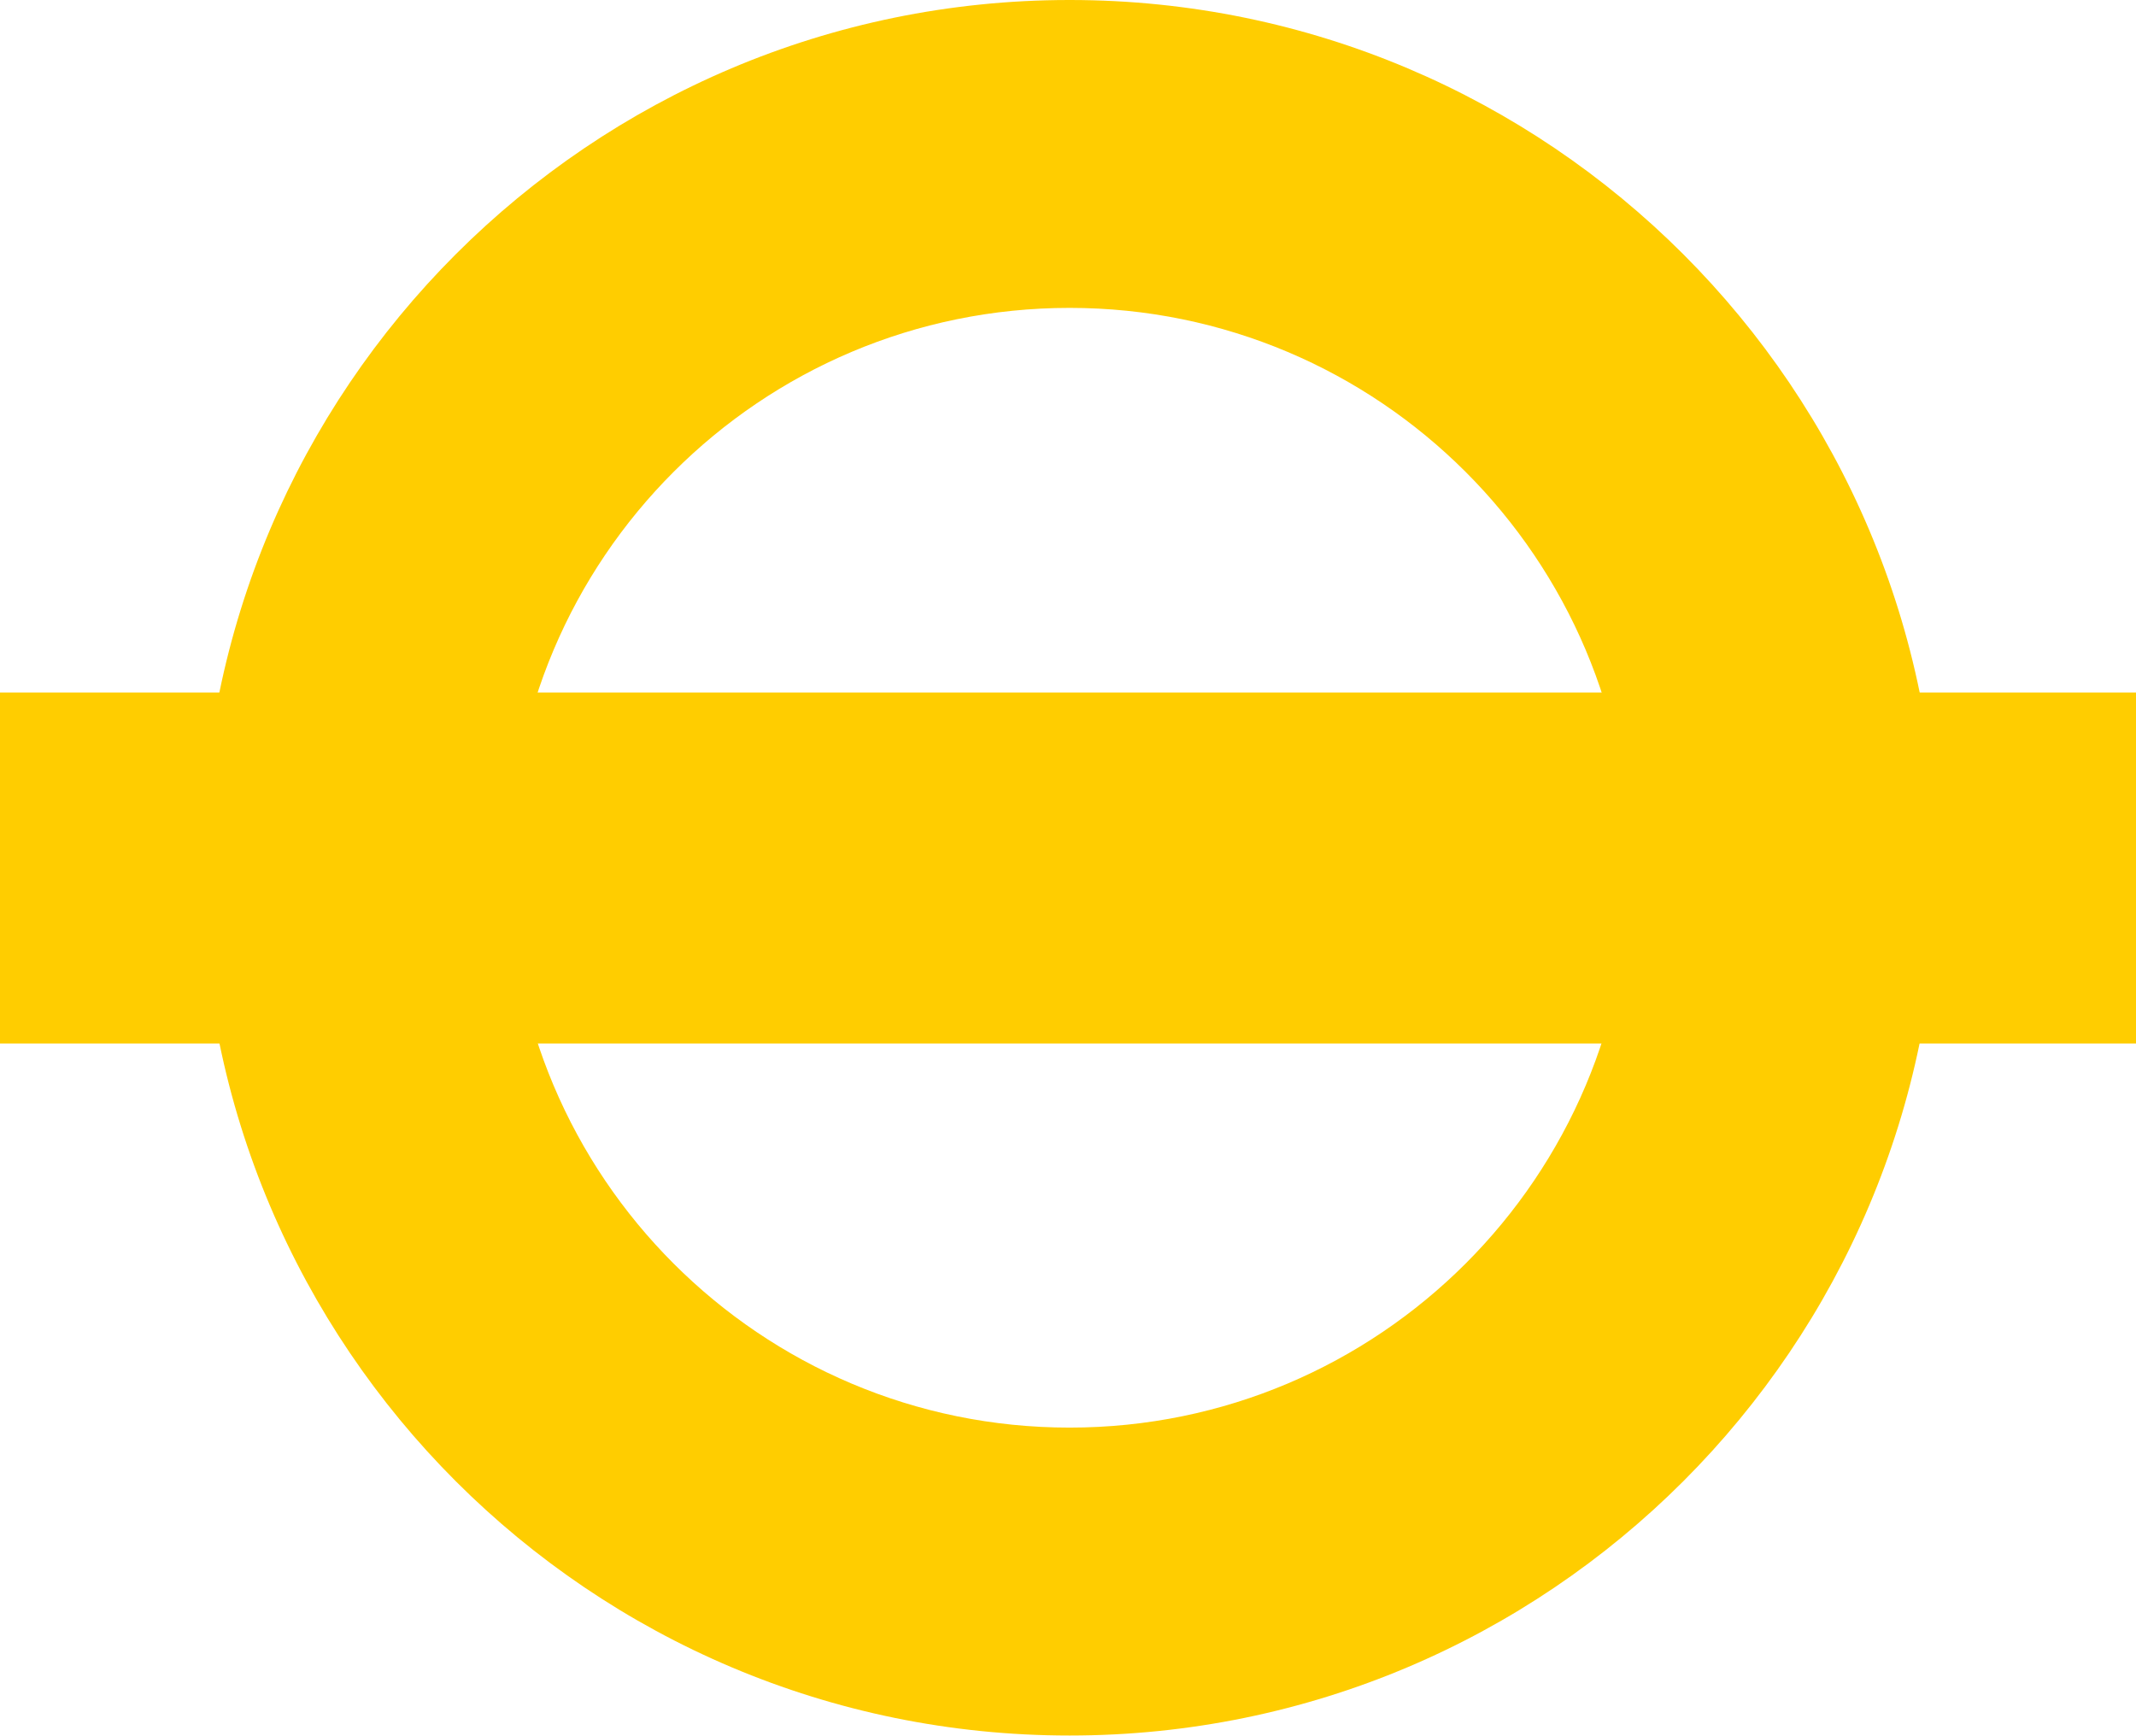
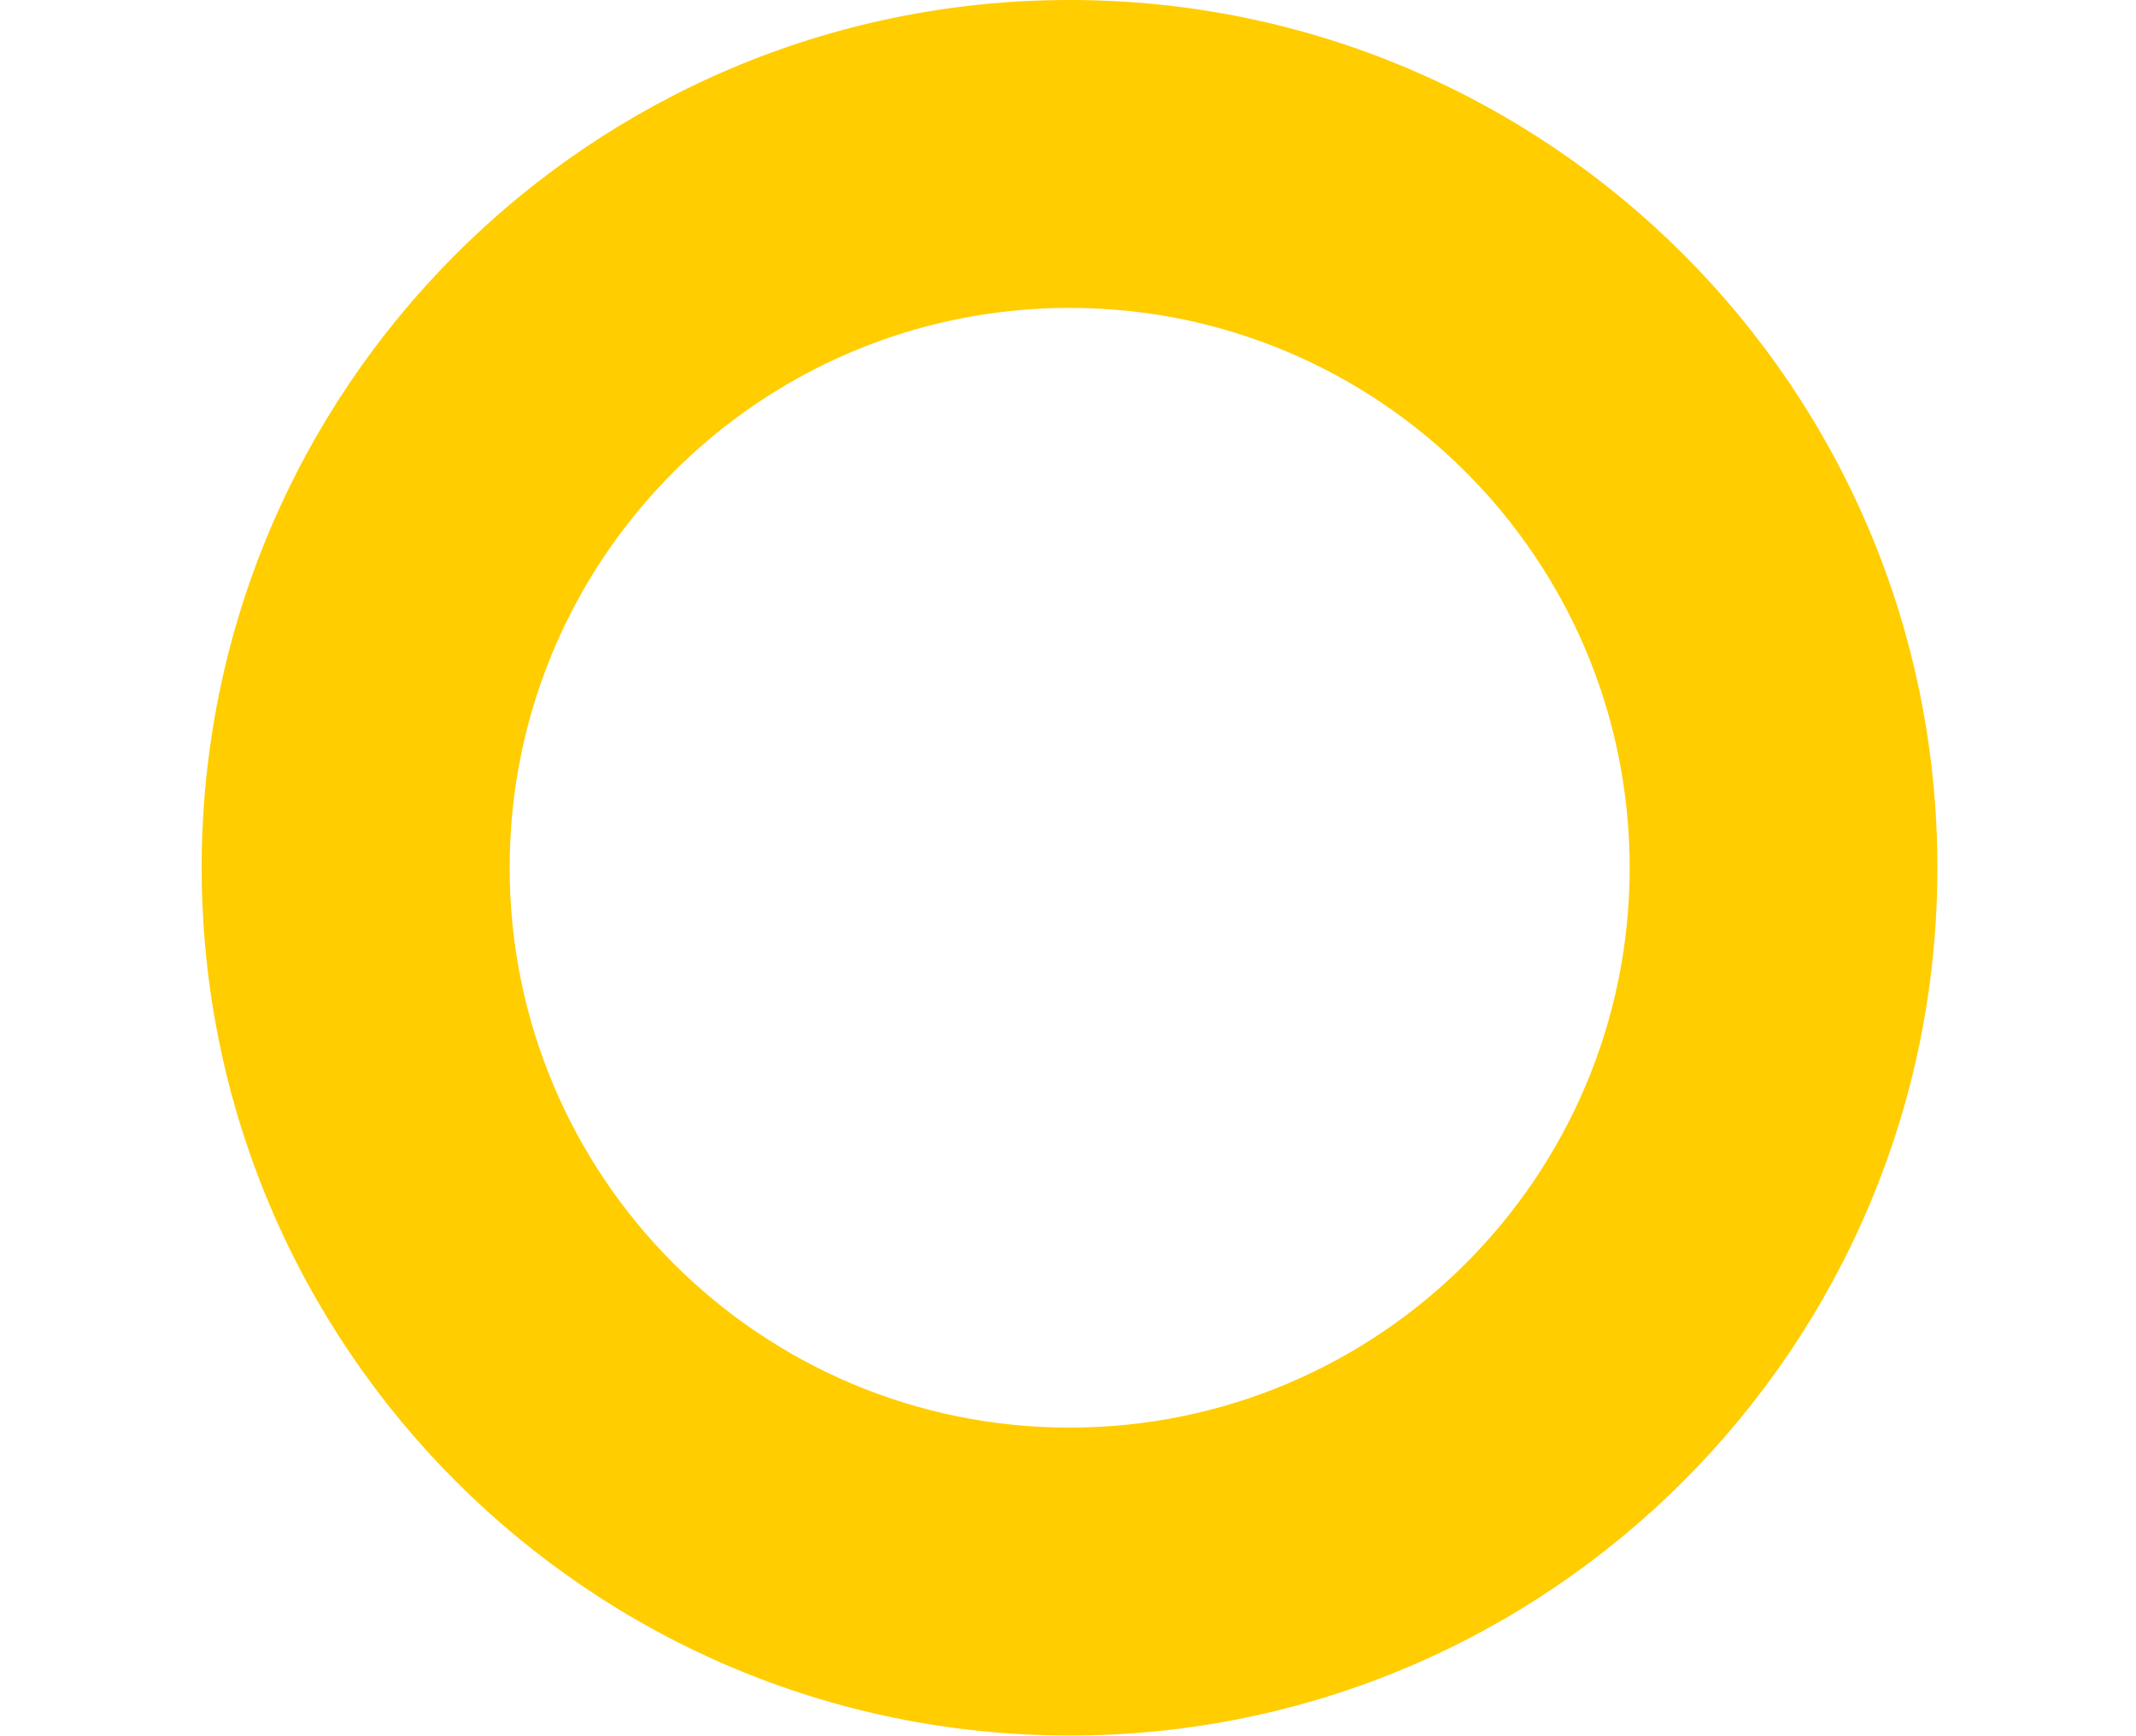
<svg xmlns="http://www.w3.org/2000/svg" version="1.1" id="Capa_1" x="0px" y="0px" viewBox="0 0 615.327 500" enable-background="new 0 0 615.327 500" xml:space="preserve">
  <g>
    <path fill="#FFCD00" d="M469.467,249.984c0,89.075-72.27,161.306-161.345,161.306c-89.099,0-161.301-72.231-161.301-161.306   c0-89.07,72.202-161.283,161.301-161.283C397.197,88.701,469.467,160.914,469.467,249.984 M307.926,0   C169.924,0.106,58.097,111.992,58.097,249.984C58.097,388.062,170.029,500,308.122,500c138.064,0,249.99-111.938,249.99-250.016   C558.112,111.992,446.291,0.106,308.318,0H307.926z" />
-     <rect y="199.512" fill="#FFCD00" width="615.327" height="101.129" />
  </g>
</svg>
